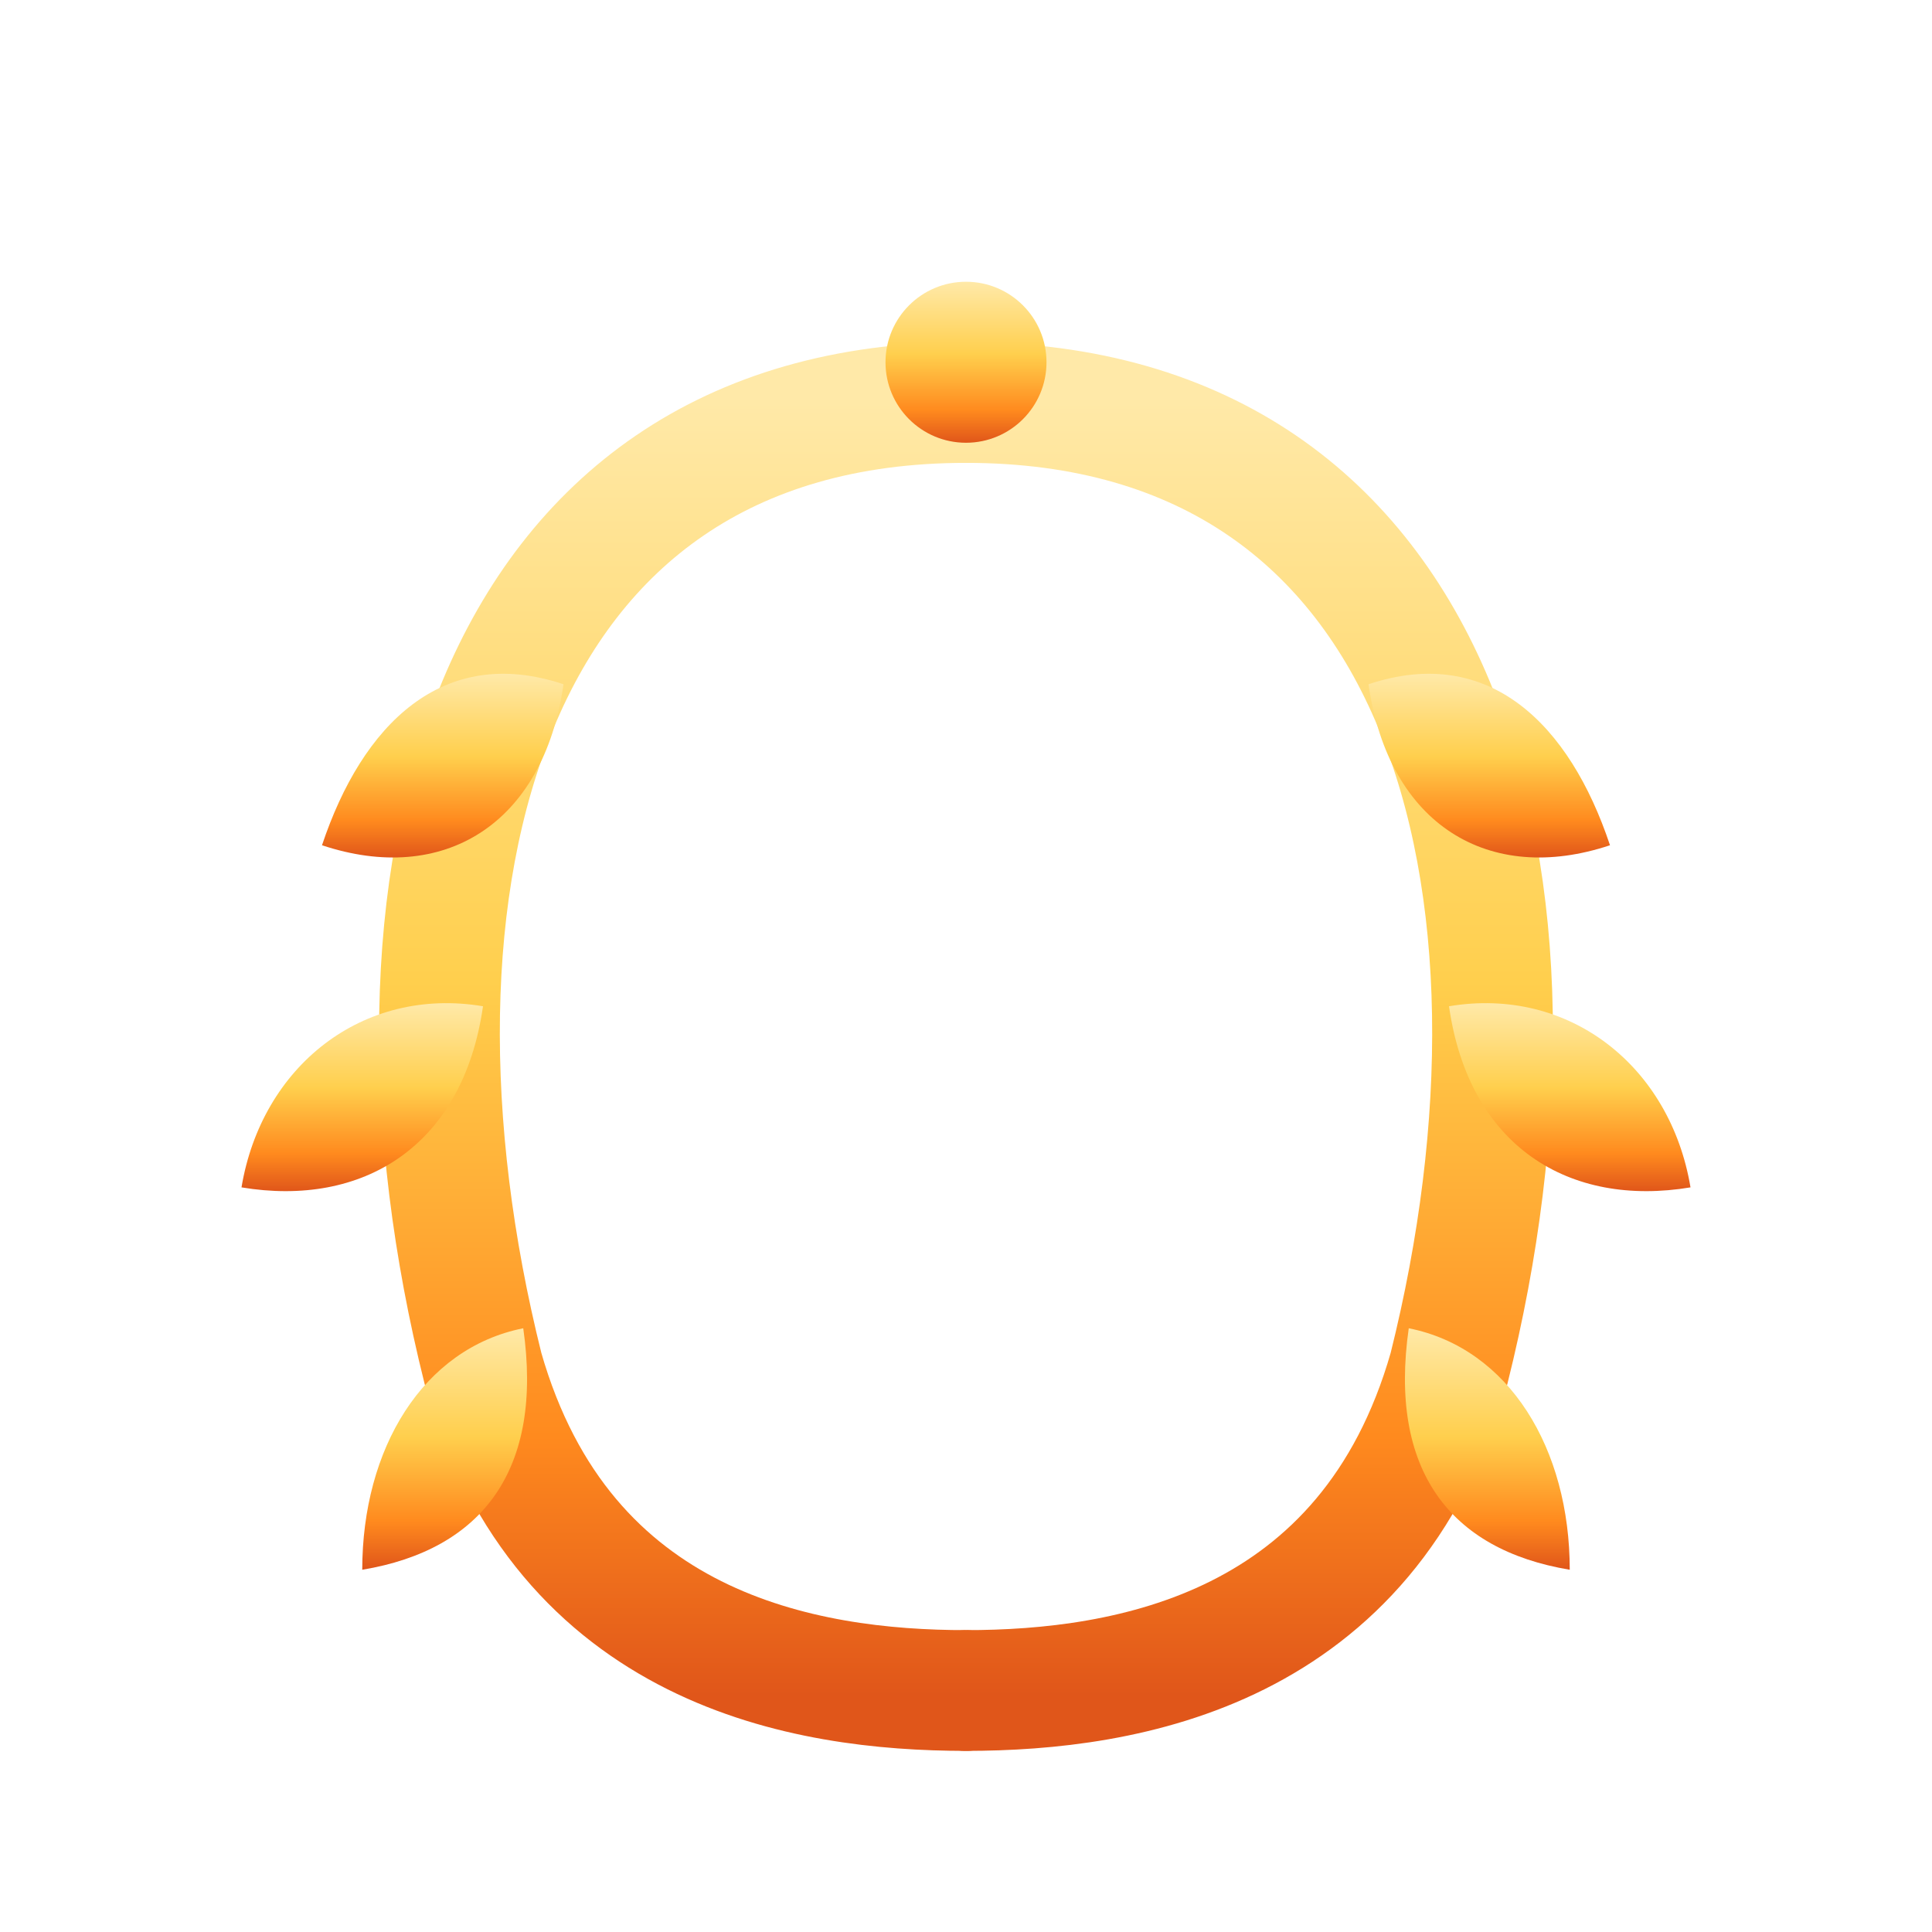
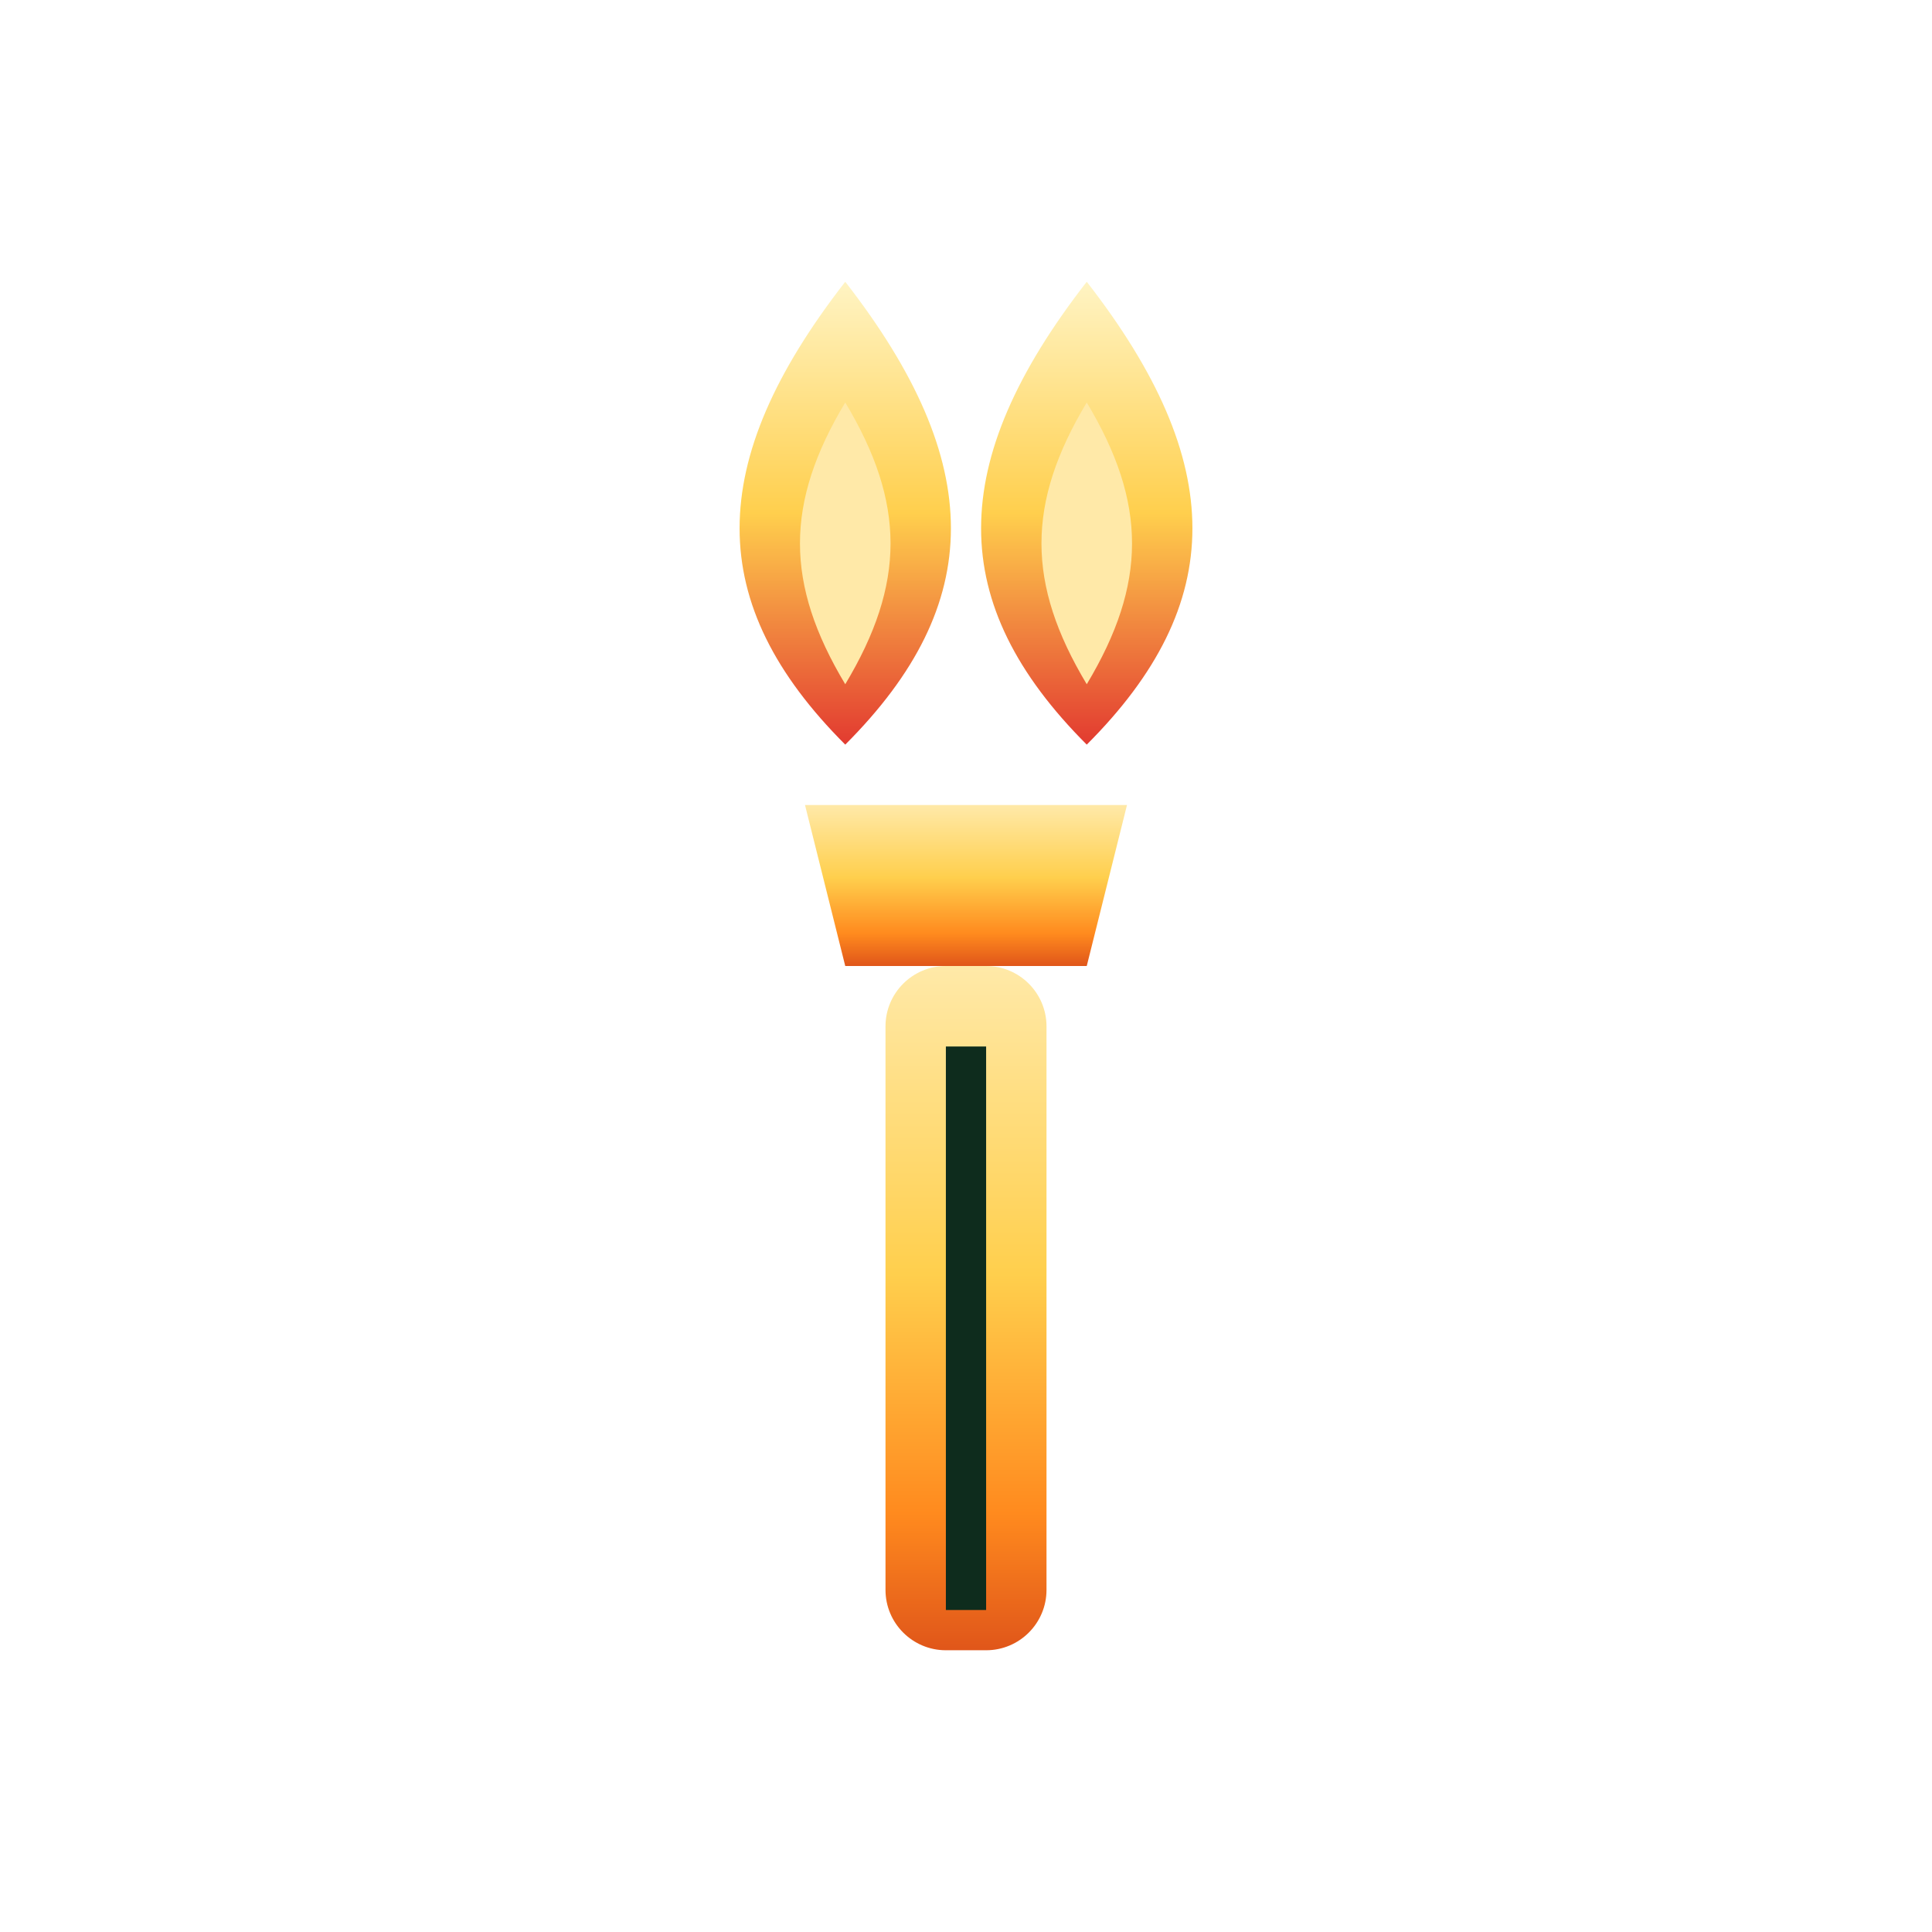
<svg xmlns="http://www.w3.org/2000/svg" viewBox="0 0 96 96" width="96" height="96">
  <defs>
    <linearGradient id="g" x1="0" y1="0" x2="0" y2="1">
      <stop offset="0" stop-color="#ffe9a8" />
      <stop offset=".45" stop-color="#ffcf4d" />
      <stop offset=".8" stop-color="#ff8a1e" />
      <stop offset="1" stop-color="#e0561a" />
    </linearGradient>
+     <linearGradient id="flame" x1="0" y1="0" x2="0" y2="1">
+       <stop offset="0" stop-color="#fff4c4" />
+       <stop offset=".5" stop-color="#ffcf4d" />
+       <stop offset="1" stop-color="#e23a30" />
+     </linearGradient>
  </defs>
-   <path d="M48 20 C24 20 18 44 24 68 C28 82 40 84 48 84" fill="none" stroke="url(#g)" stroke-width="6" stroke-linecap="round" />
-   <path d="M48 20 C72 20 78 44 72 68 C68 82 56 84 48 84" fill="none" stroke="url(#g)" stroke-width="6" stroke-linecap="round" />
-   <path d="M28 34 c-6 -2 -10 2 -12 8 c6 2 11 -1 12 -8 z" fill="url(#g)" />
-   <path d="M24 50 c-6 -1 -11 3 -12 9 c6 1 11 -2 12 -9 z" fill="url(#g)" />
-   <path d="M26 66 c-5 1 -8 6 -8 12 c6 -1 9 -5 8 -12 z" fill="url(#g)" />
-   <path d="M68 34 c6 -2 10 2 12 8 c-6 2 -11 -1 -12 -8 z" fill="url(#g)" />
-   <path d="M72 50 c6 -1 11 3 12 9 c-6 1 -11 -2 -12 -9 z" fill="url(#g)" />
-   <path d="M70 66 c5 1 8 6 8 12 c-6 -1 -9 -5 -8 -12 z" fill="url(#g)" />
-   <circle cx="48" cy="18" r="4" fill="url(#g)" />
+   <path d="M42 14 c7 9 7 16 0 23 c-7 -7 -7 -14 0 -23 z" fill="url(#flame)" />
+   <path d="M54 14 c7 9 7 16 0 23 c-7 -7 -7 -14 0 -23 z" fill="url(#flame)" />
+   <path d="M42 20 c3 5 3 9 0 14 c-3 -5 -3 -9 0 -14 z" fill="#ffe9a8" />
+   <path d="M54 20 c3 5 3 9 0 14 c-3 -5 -3 -9 0 -14 z" fill="#ffe9a8" />
+   <path d="M40 40 h16 l-2 8 h-12 z" fill="url(#g)" />
+   <rect x="44" y="48" width="8" height="34" rx="3" fill="url(#g)" />
+   <line x1="48" y1="52" x2="48" y2="80" stroke="#0e2c1d" stroke-width="2" />
</svg>
